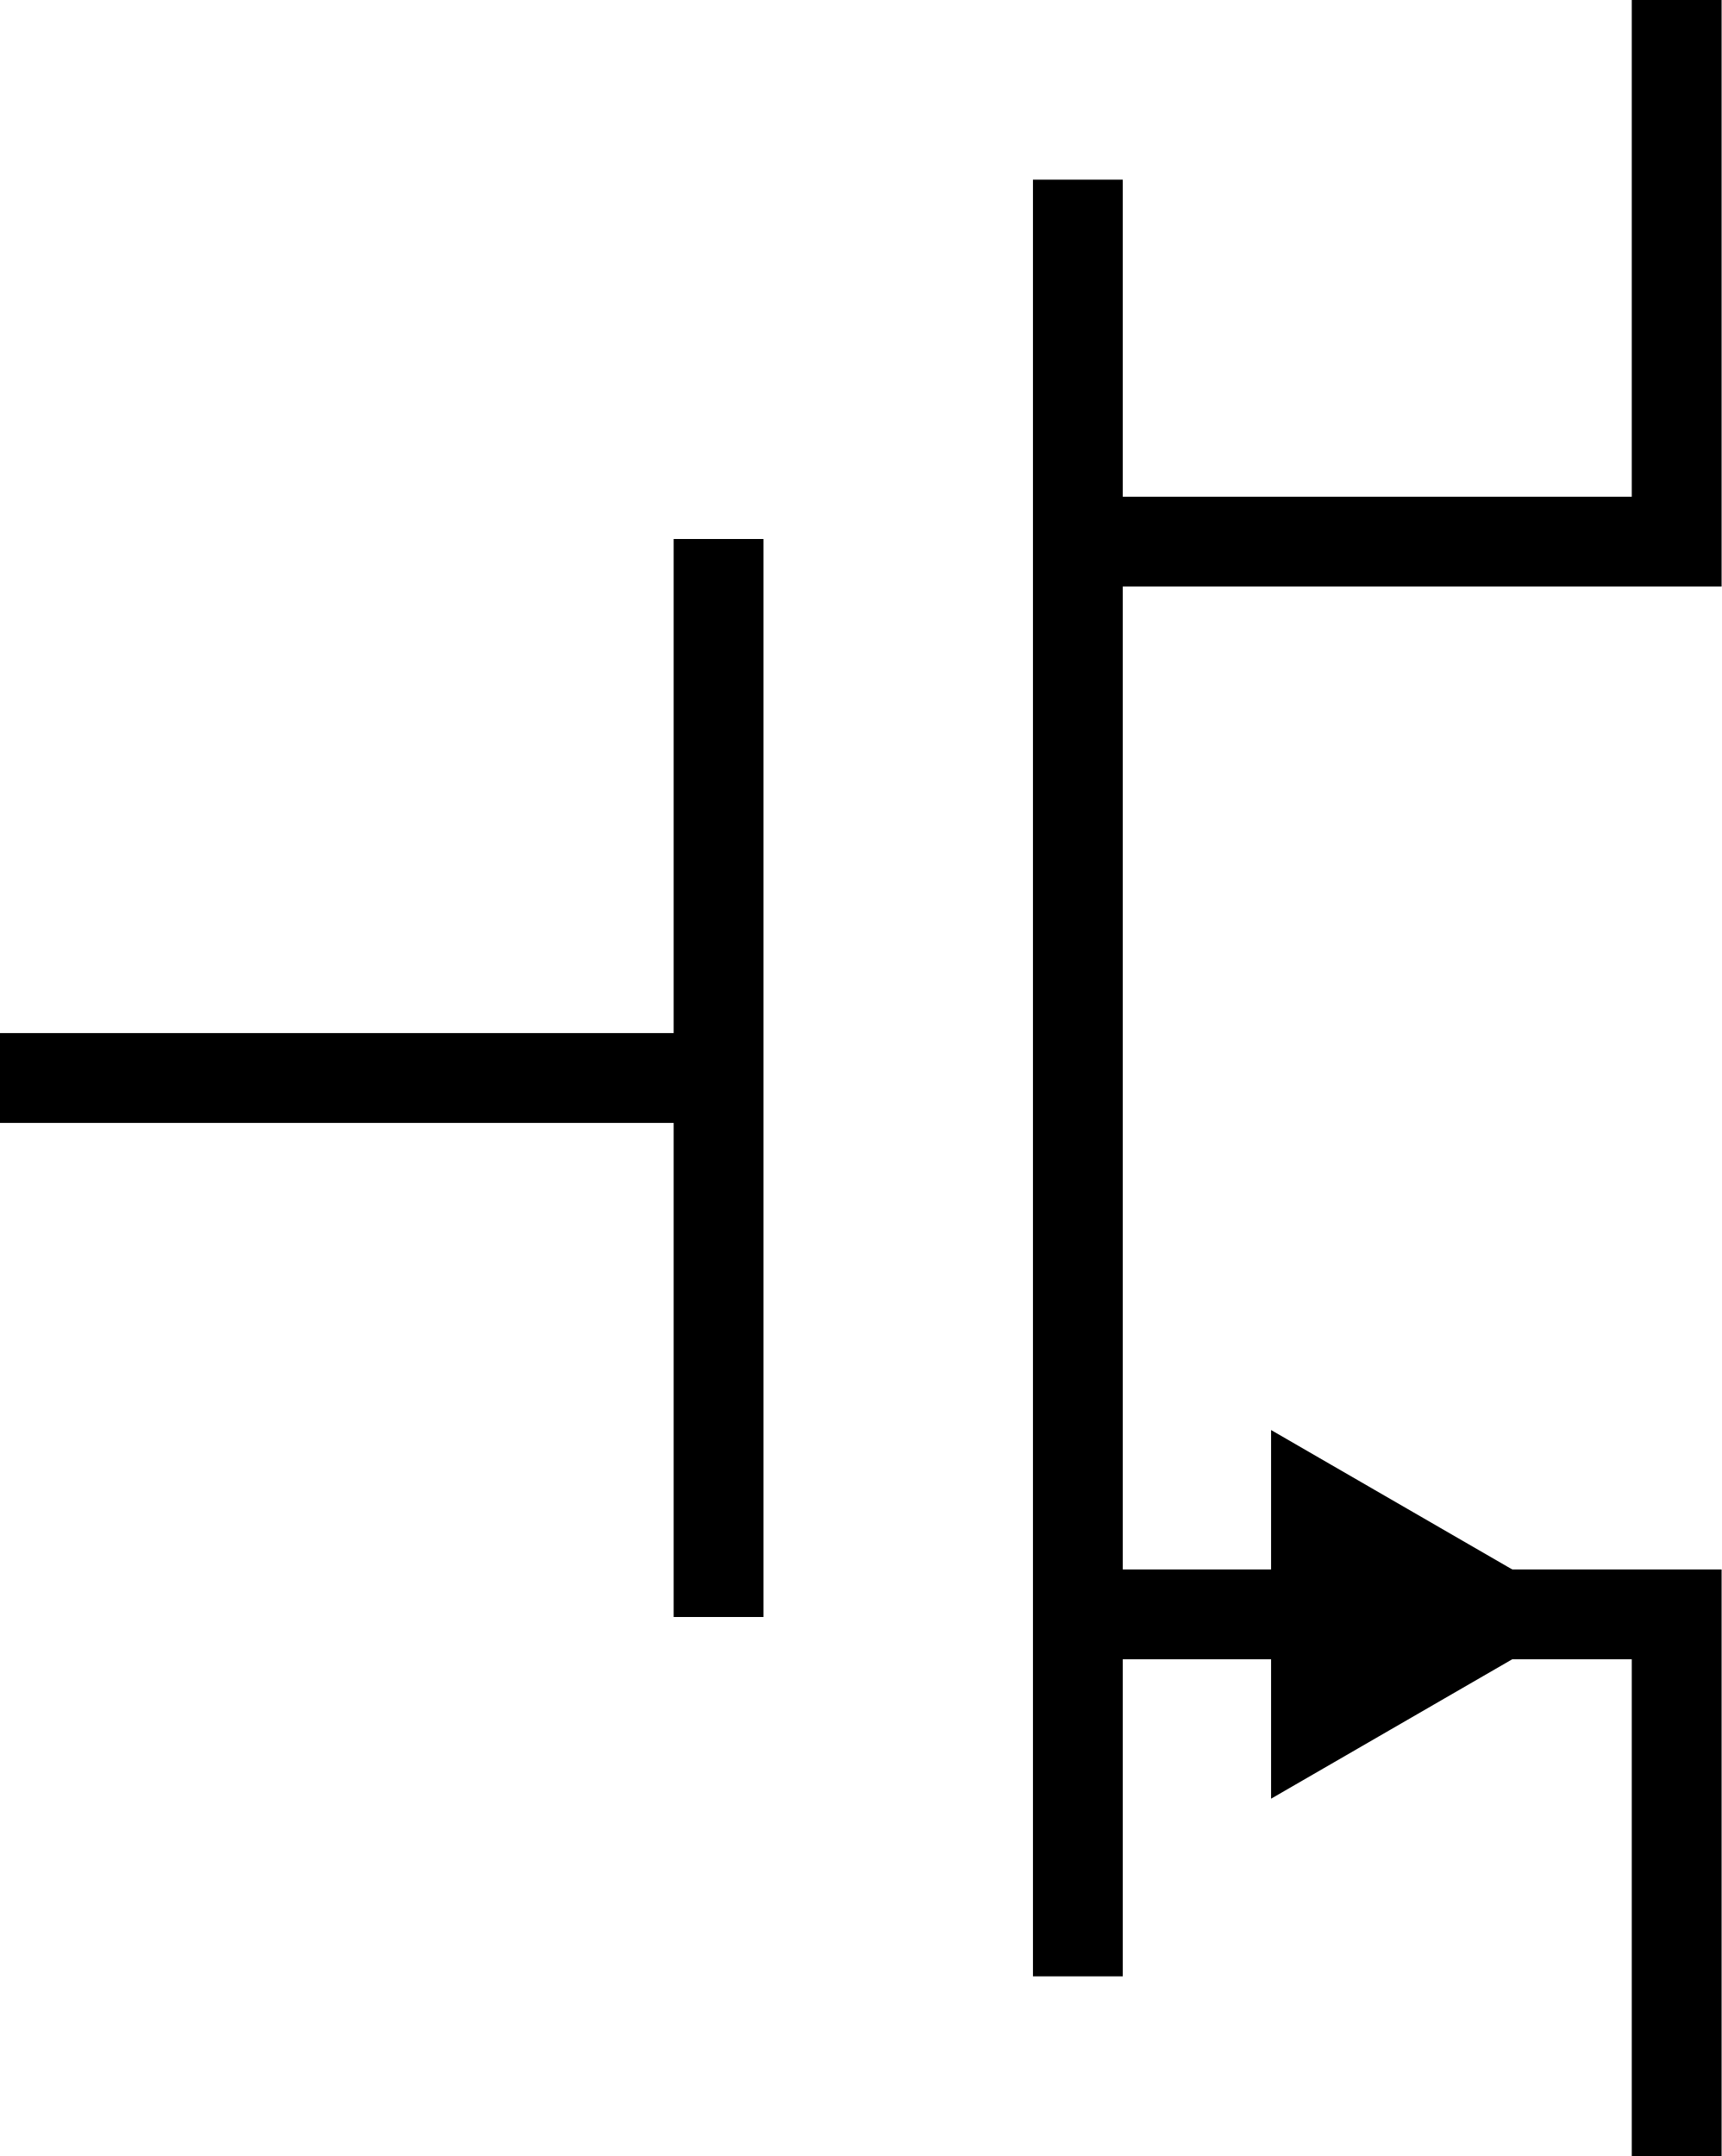
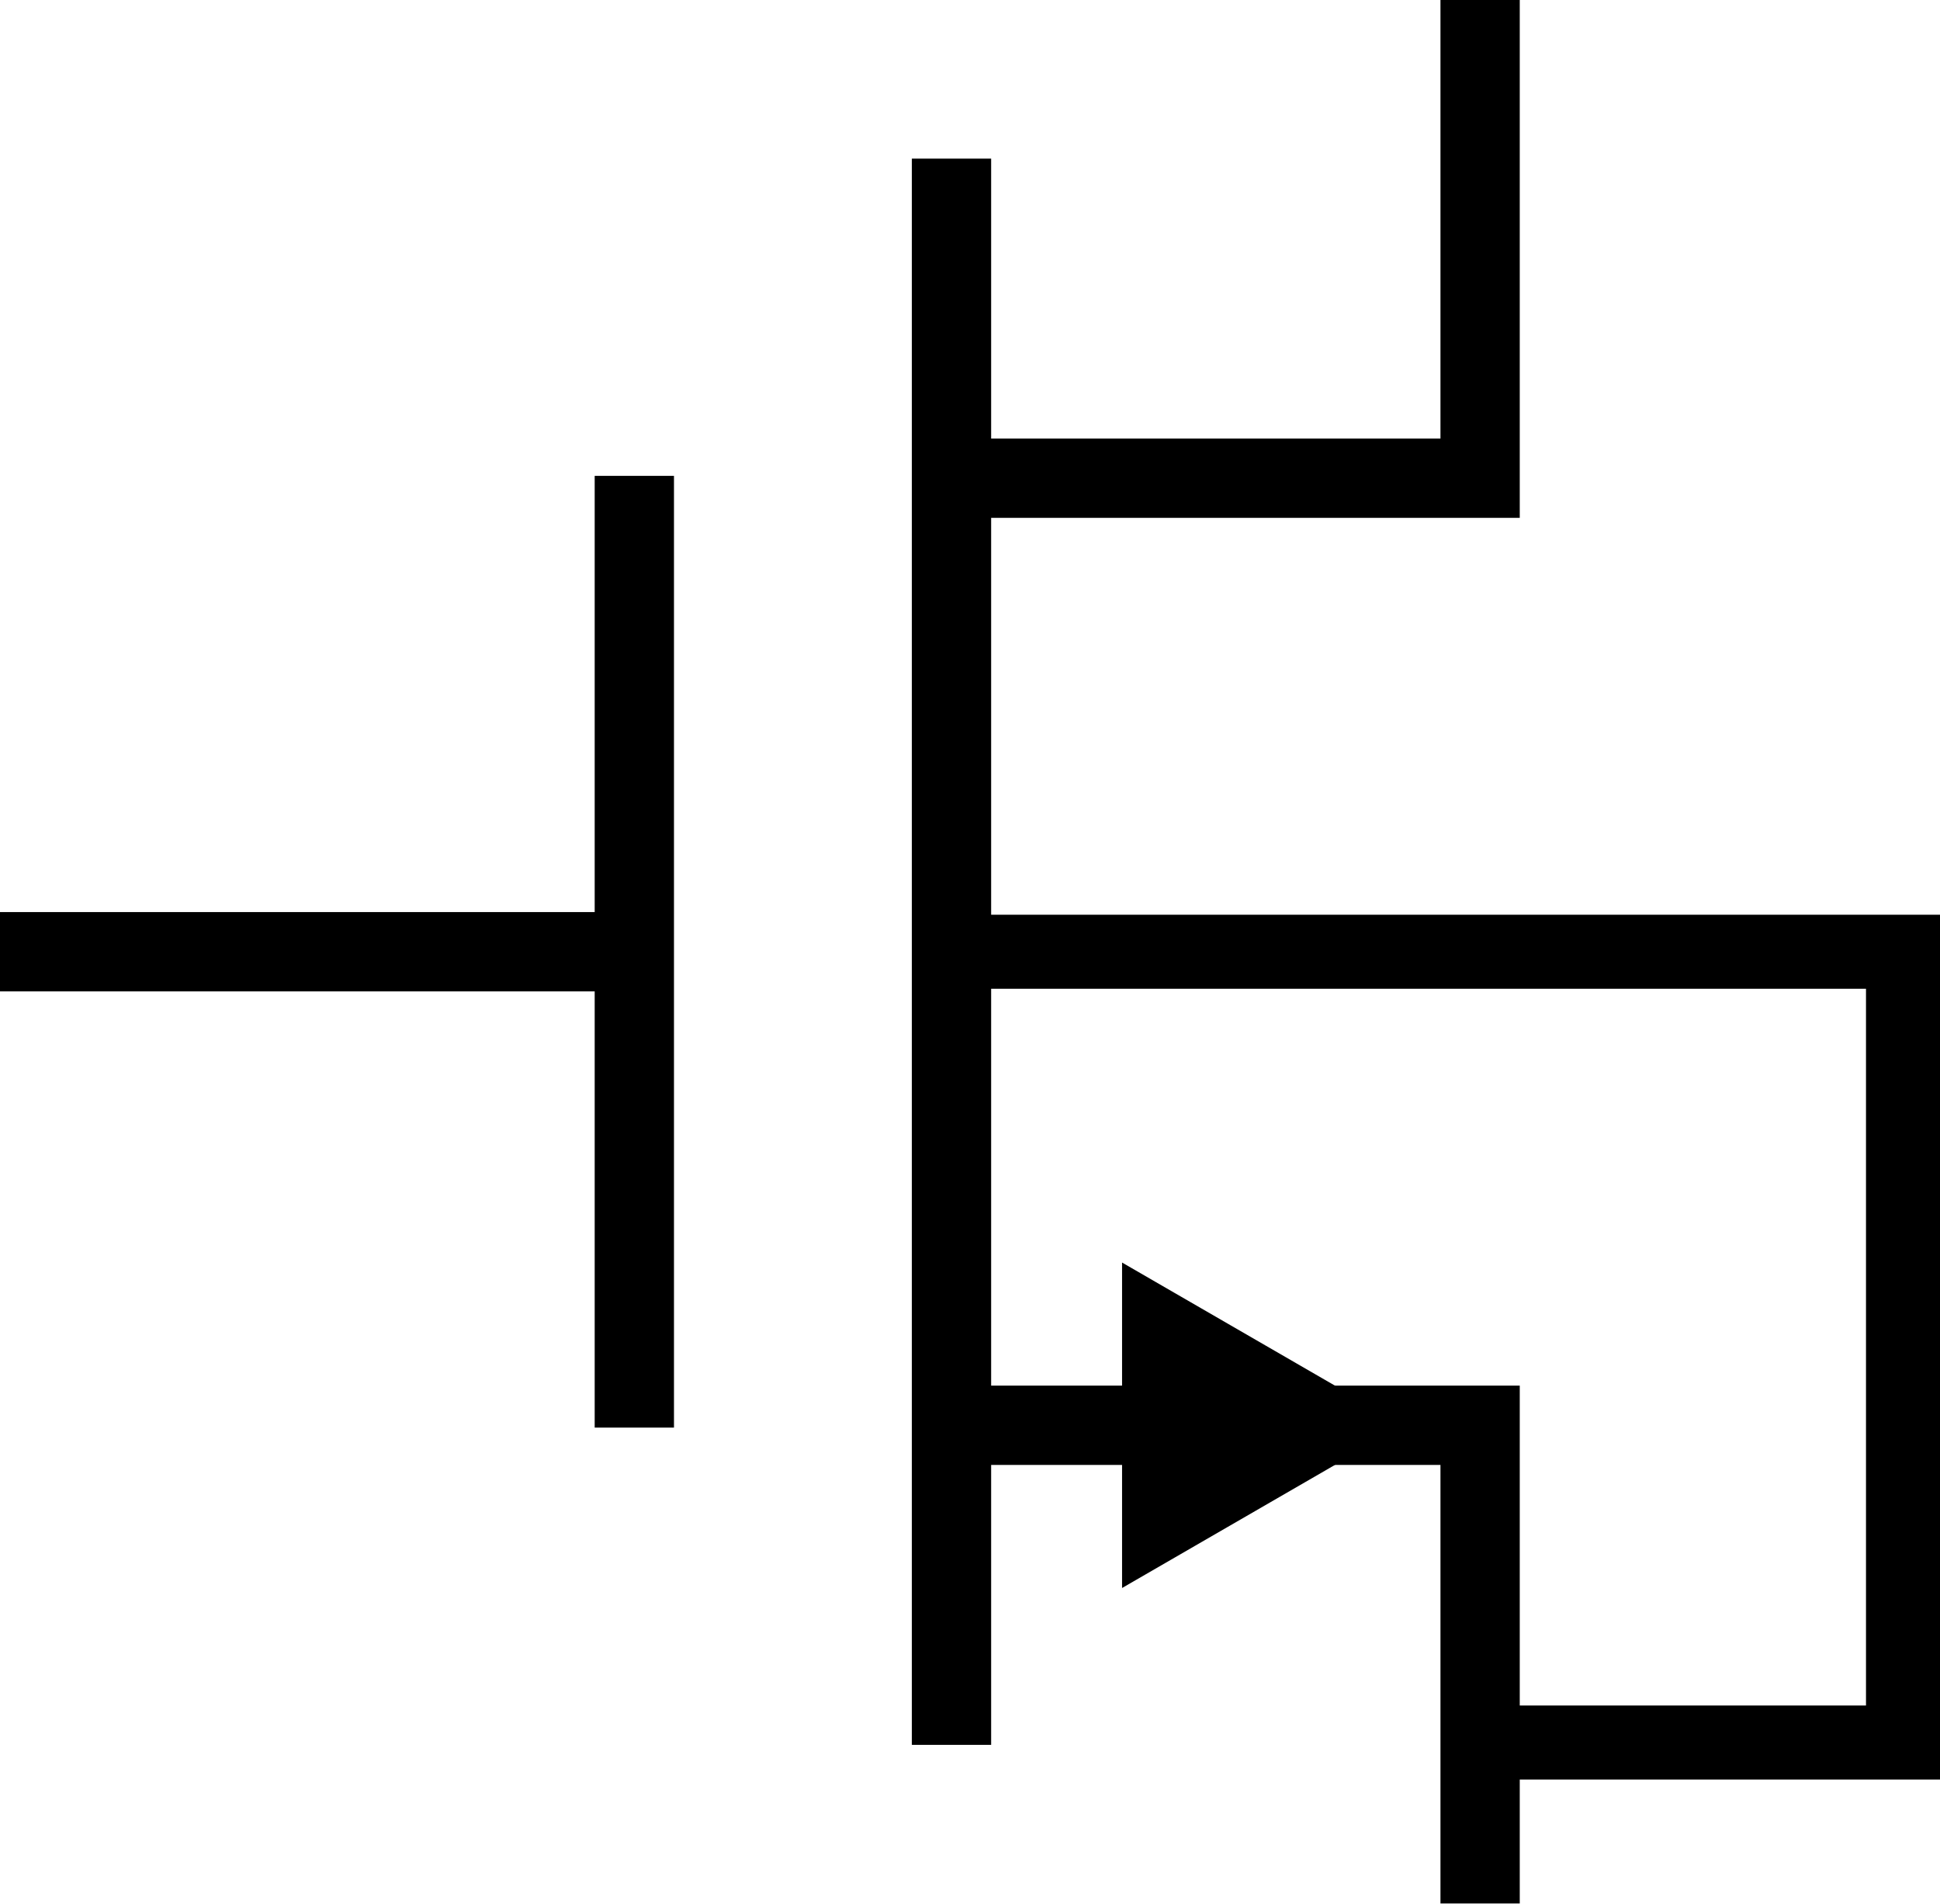
- <svg xmlns="http://www.w3.org/2000/svg" viewBox="-30 0 28.75 36" version="1.1" id="svg4" width="28.75" height="36">
+ <svg xmlns="http://www.w3.org/2000/svg" viewBox="-30 0 36.7 36" version="1.1" id="svg4" width="36.7" height="36">
  <defs id="defs4">
    <marker style="overflow:visible" id="Triangle" refX="0" refY="0" orient="auto-start-reverse" markerWidth="1" markerHeight="1" viewBox="0 0 1 1" preserveAspectRatio="xMidYMid">
      <path transform="scale(0.5)" style="fill:context-stroke;fill-rule:evenodd;stroke:context-stroke;stroke-width:1pt" d="M 5.77,0 -2.88,5 V -5 Z" id="path135" />
    </marker>
  </defs>
  <rect style="display:none;fill:#ff00ff;stroke:none;stroke-width:1.5;stroke-linecap:square;stroke-linejoin:miter;stroke-miterlimit:4.1" id="rect1" width="40" height="40" x="-32" y="-2" />
  <line x1="-12" y1="3" x2="-12" y2="33" stroke="#222" stroke-width="2" id="line1" style="display:inline;stroke:#000000;stroke-width:1.5;stroke-dasharray:none" />
  <line x1="-18" y1="9" x2="-18" y2="27" stroke="#222222" stroke-width="1.6" id="line4" style="stroke:#000000;stroke-width:1.5;stroke-dasharray:none" />
  <path style="fill:none;stroke:#000000;stroke-width:1.5;stroke-miterlimit:4.1;stroke-dasharray:none" d="M -18,18 H -30" id="path5" />
  <path style="fill:none;stroke:#000000;stroke-width:1.5;stroke-miterlimit:4.1;stroke-dasharray:none" d="m -2,0 v 9.044 h -10" id="path6" />
  <path style="fill:none;stroke:#000000;stroke-width:1.5;stroke-miterlimit:4.1;stroke-dasharray:none" d="m -2,36 v -9.044 h -10" id="path6-6" />
  <circle id="port-drain" cx="-2" cy="-2" fill="none" stroke="none" style="stroke:#000000" r="0" />
  <circle id="port-gate" cx="-32" cy="18" fill="none" stroke="none" style="stroke:#000000" r="0" />
  <circle id="port-source" cx="-2" cy="38" fill="none" stroke="none" style="stroke:#000000" r="0" />
  <path style="fill:none;stroke:#000000;stroke-width:1;stroke-miterlimit:4.1;stroke-dasharray:none;marker-end:url(#Triangle)" d="m -12,26.956 h 5" id="path1" />
+   <path style="fill:none;stroke:#000000;stroke-width:1.4;stroke-linecap:square;stroke-linejoin:miter;stroke-miterlimit:4.1;stroke-dasharray:none" d="M -12,18 H 6 v 14.956 h -8" id="path2" />
</svg>
